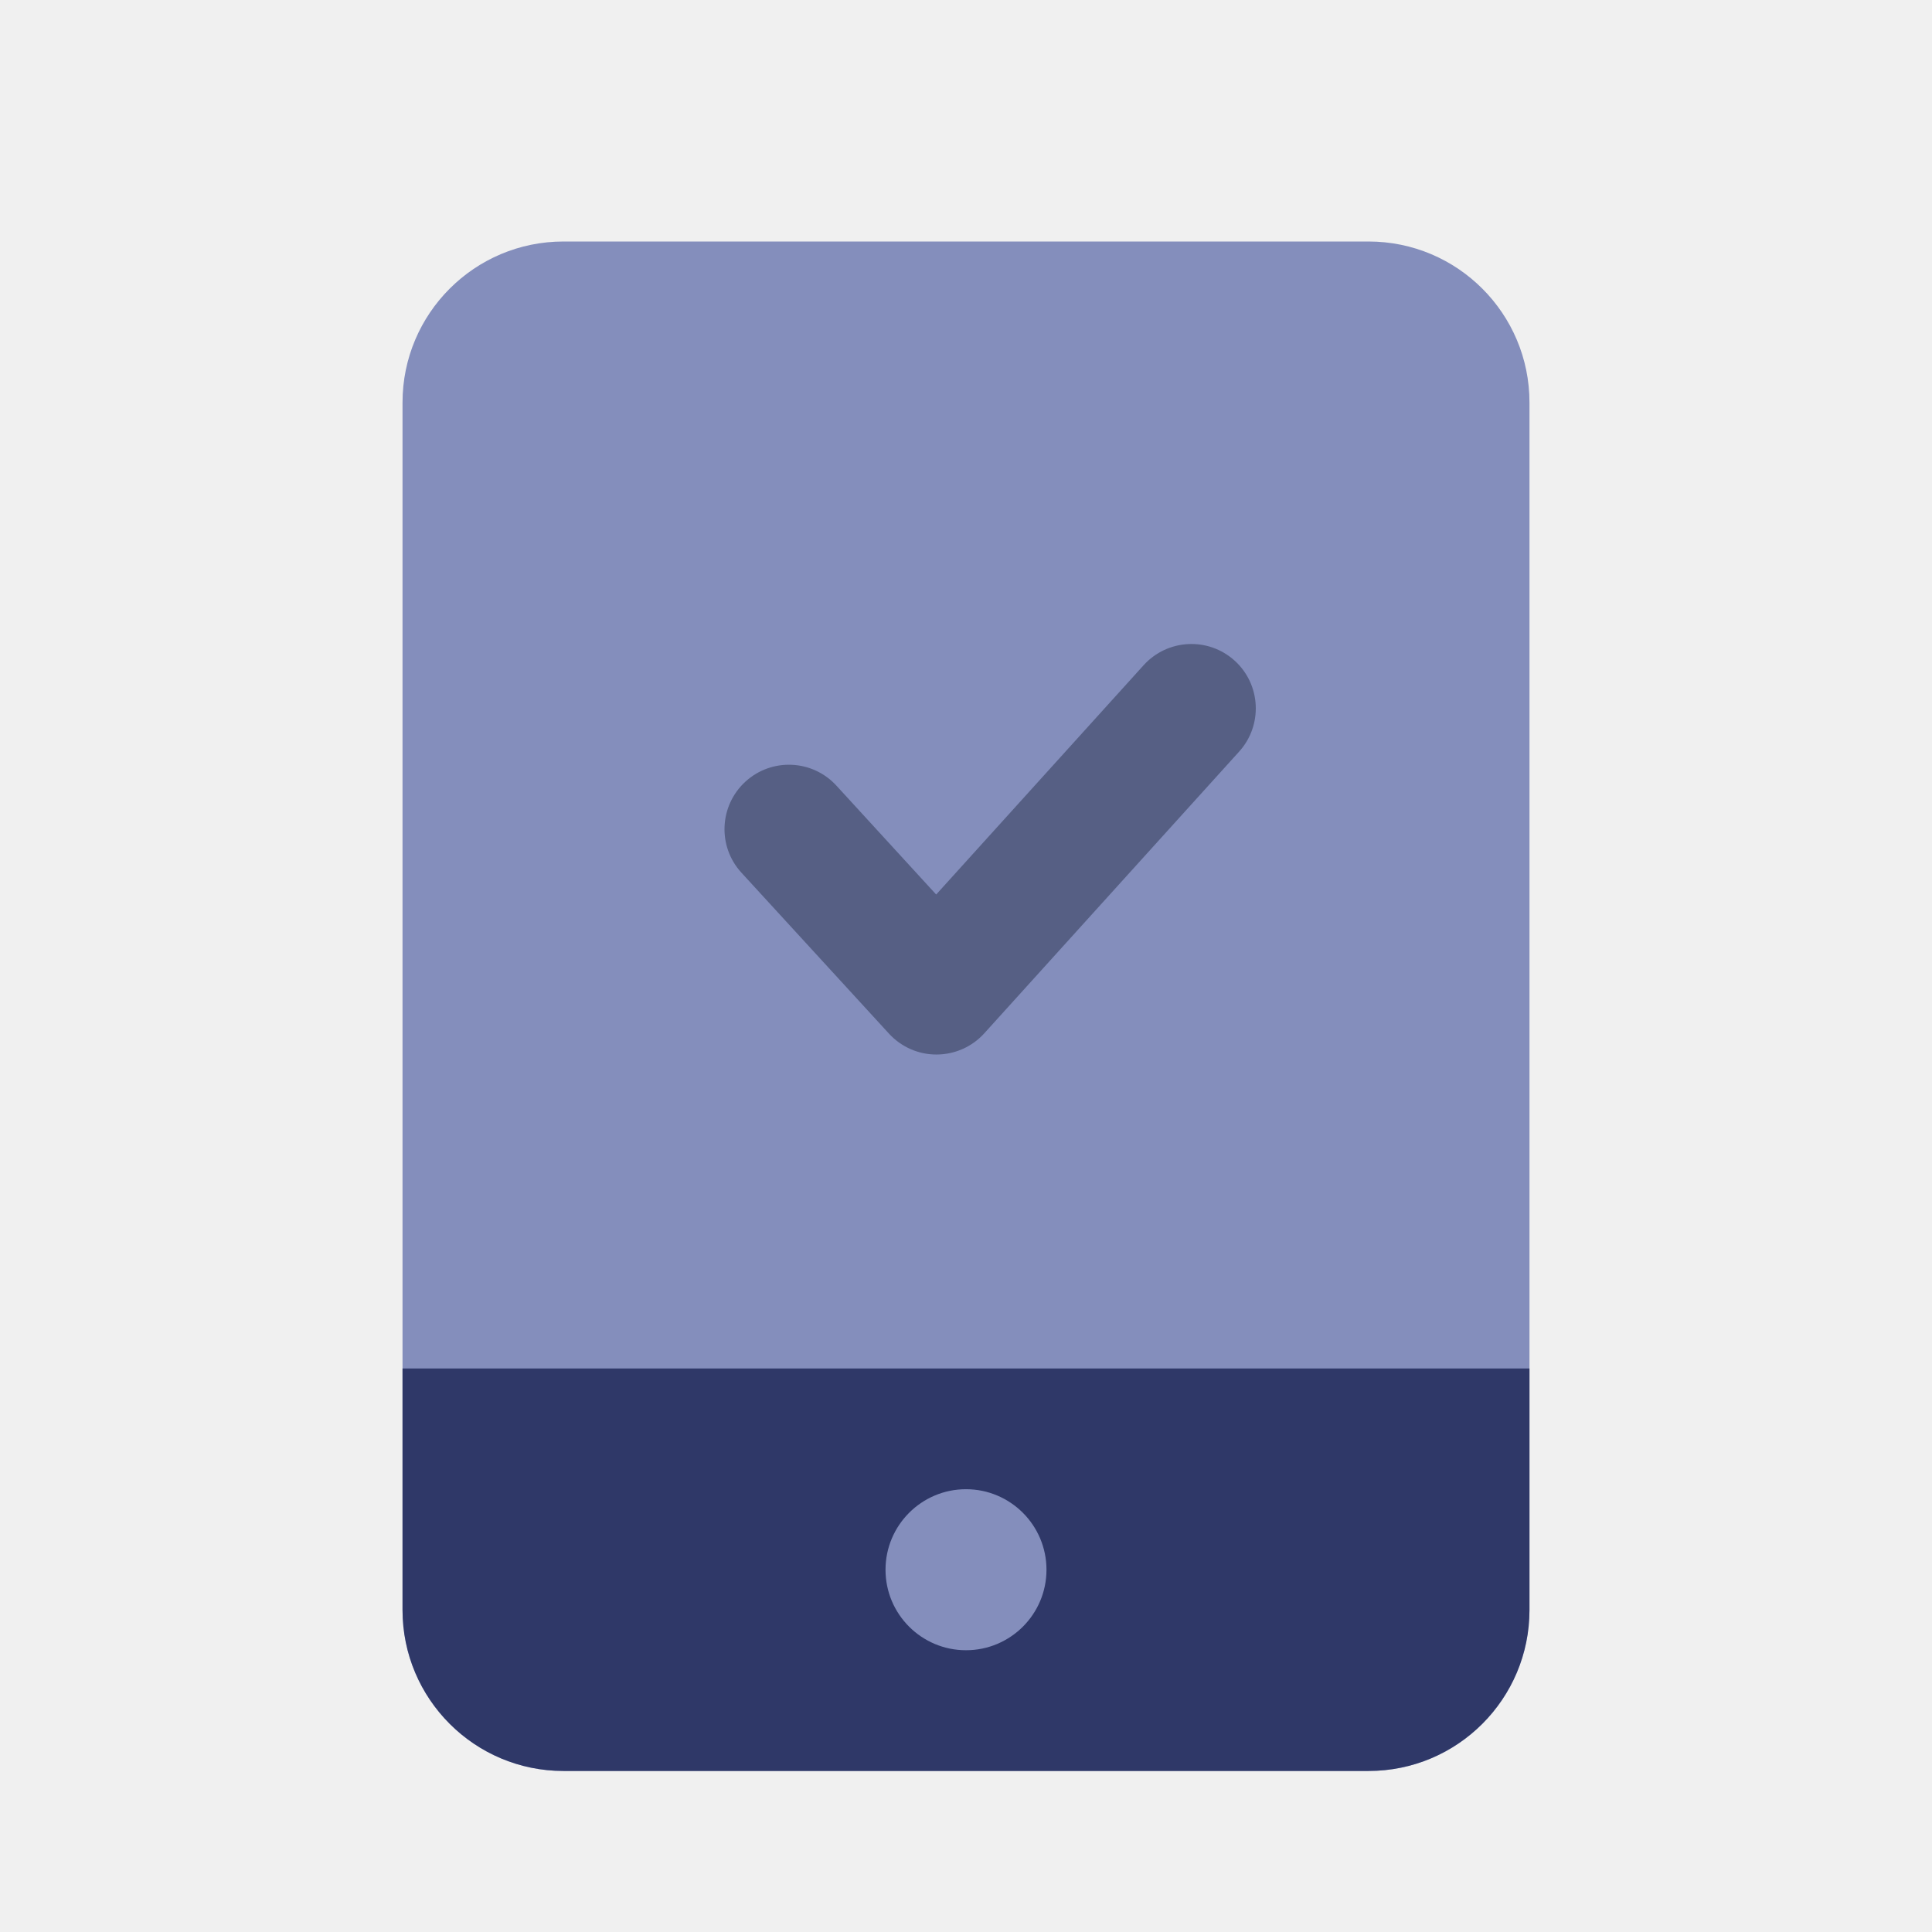
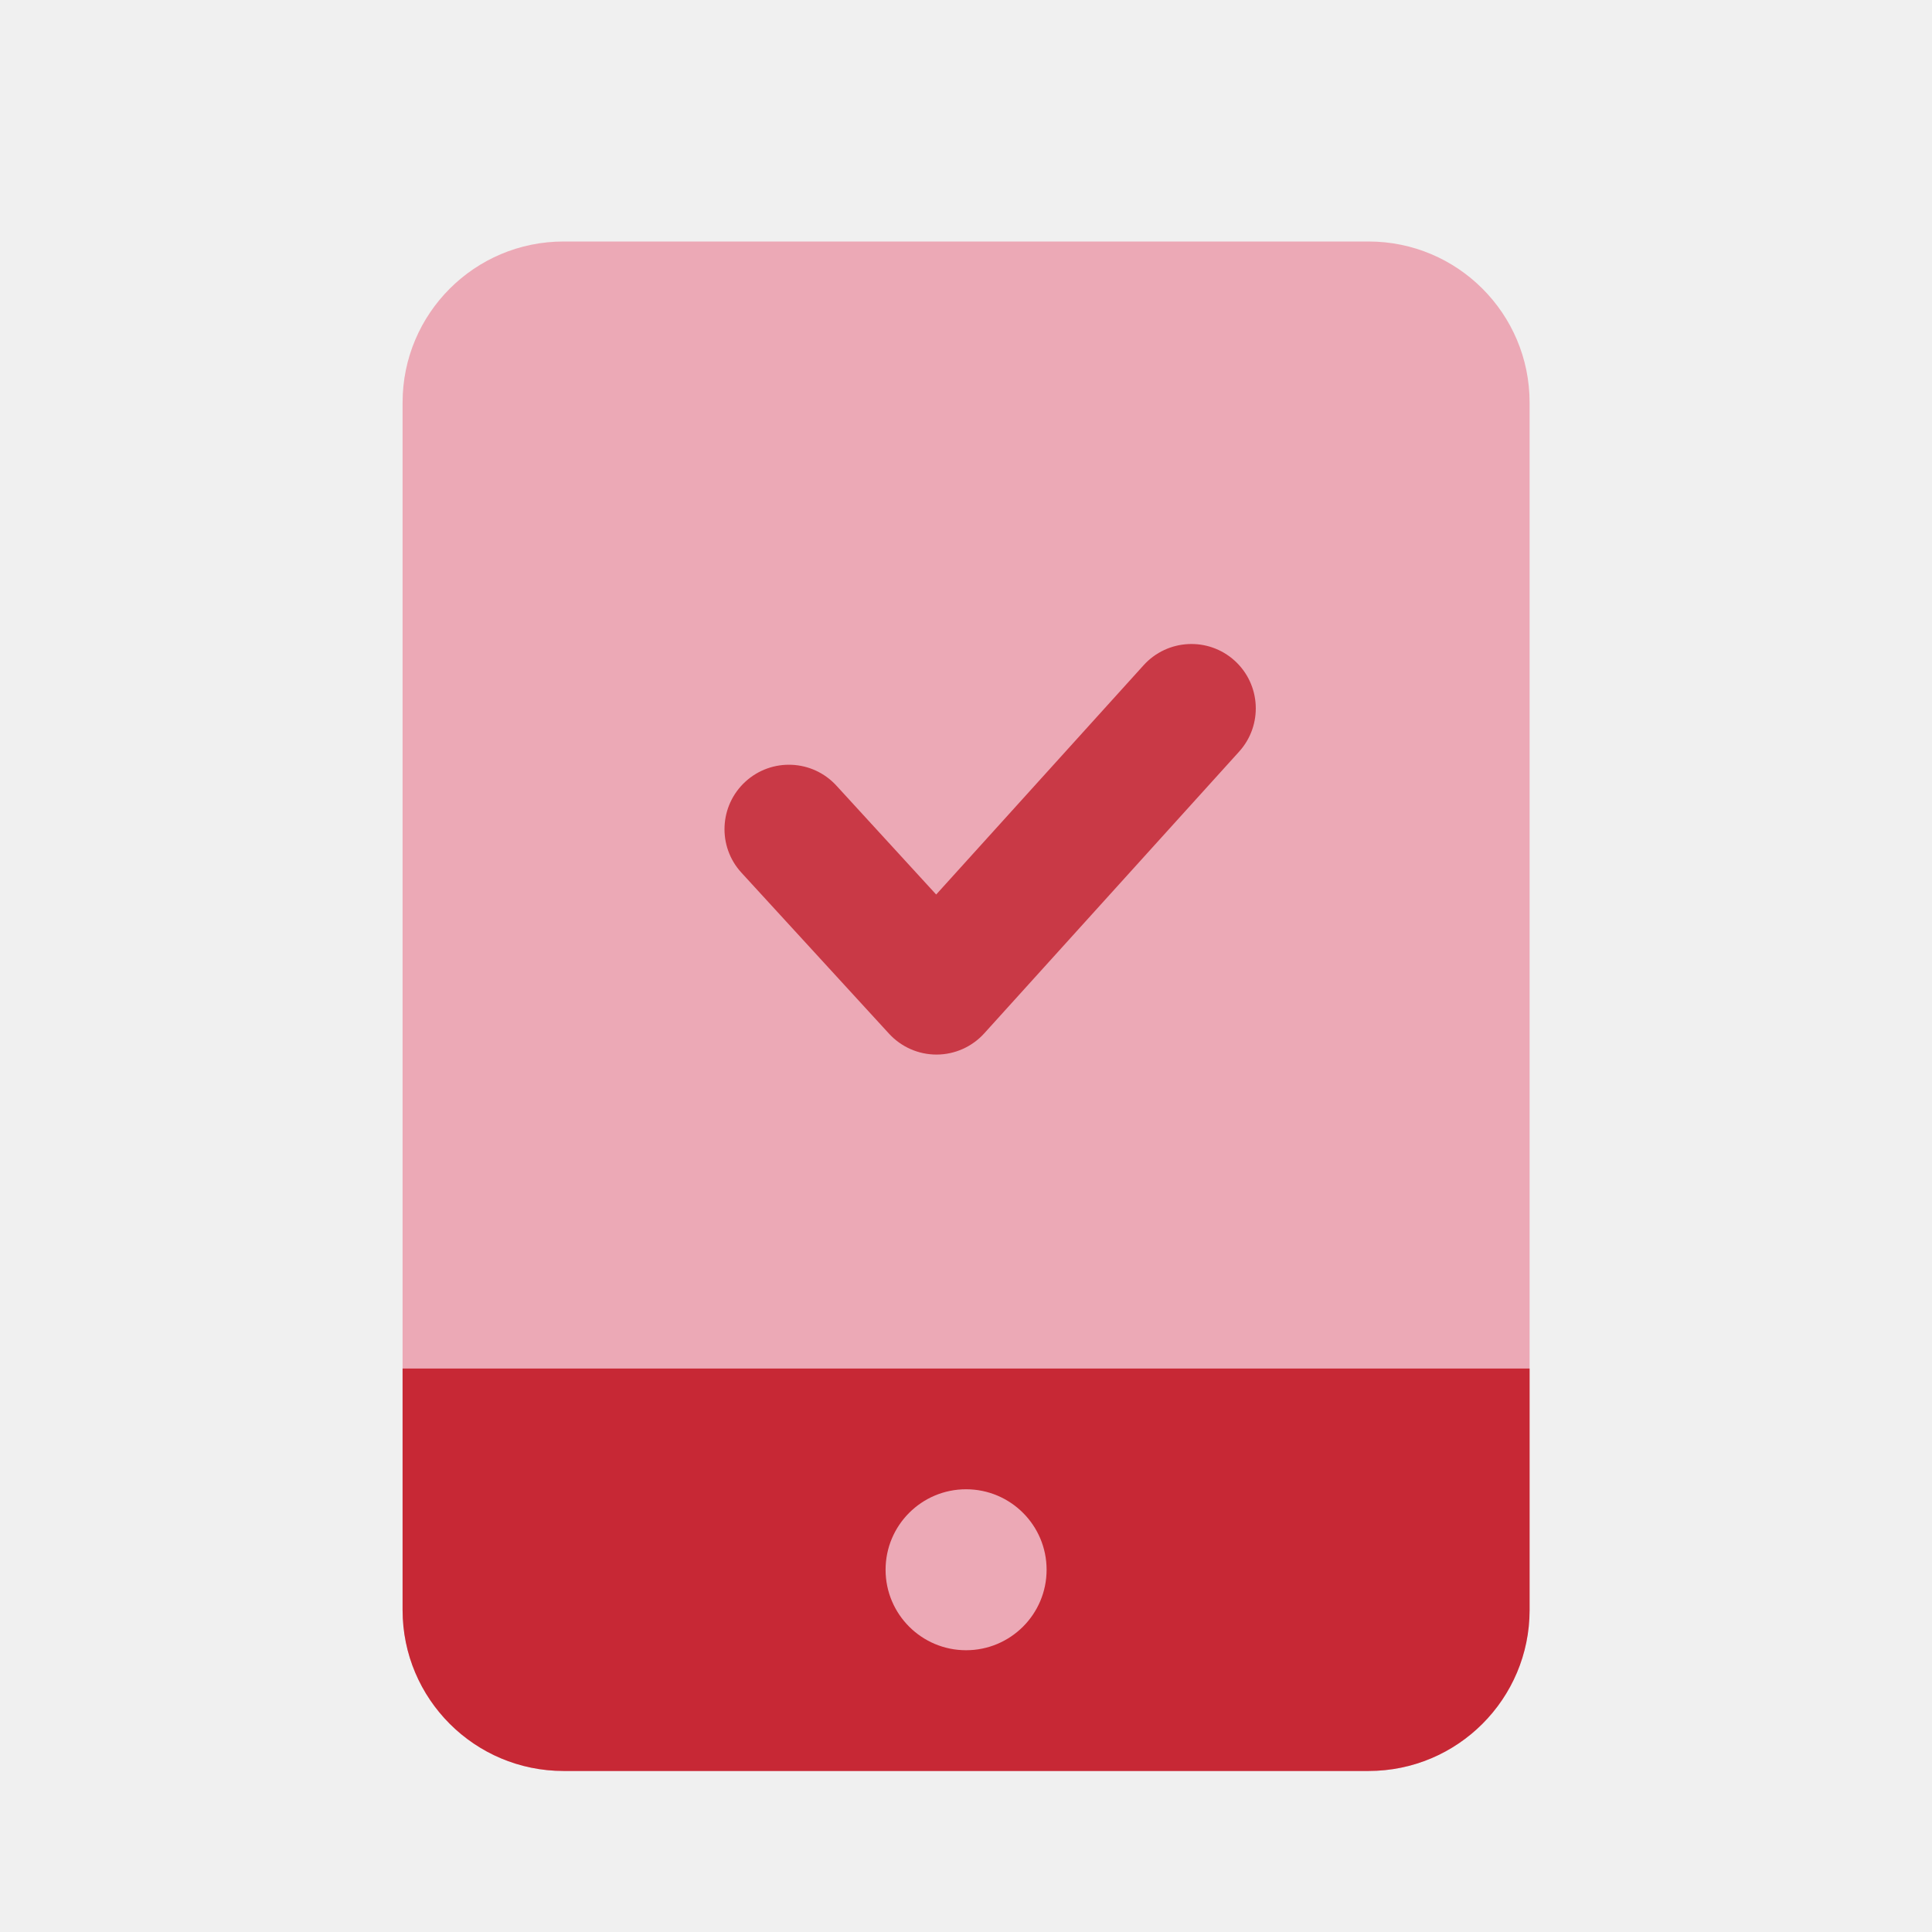
<svg xmlns="http://www.w3.org/2000/svg" width="32" height="32" viewBox="0 0 32 32" fill="none">
-   <g style="mix-blend-mode:multiply">
-     <path d="M6.667 6.667C6.667 5.194 7.861 4 9.333 4H22.667C24.14 4 25.333 5.194 25.333 6.667V26.667C25.333 28.139 24.14 29.333 22.667 29.333H9.333C7.861 29.333 6.667 28.139 6.667 26.667V6.667Z" fill="#8C97C8" />
+   <g clip-path="url(#clip0_19599_259415)">
    <g style="mix-blend-mode:multiply">
-       <path d="M6.667 22.666H25.333V26.666C25.333 28.139 24.14 29.333 22.667 29.333H9.333C7.861 29.333 6.667 28.139 6.667 26.666V22.666Z" fill="#5B658C" />
+       <path d="M6.668 6.667C6.668 5.194 7.862 4 9.335 4H22.668C24.141 4 25.335 5.194 25.335 6.667V26.667C25.335 28.139 24.141 29.333 22.668 29.333H9.335C7.862 29.333 6.668 28.139 6.668 26.667V6.667Z" fill="#FBB4C1" />
+       <g style="mix-blend-mode:multiply">
+         <path d="M6.668 22.667H25.335V26.667C25.335 28.139 24.141 29.333 22.668 29.333H9.335C7.862 29.333 6.668 28.139 6.668 26.667V22.667Z" fill="#D63D4A" />
+       </g>
+       <path d="M16.001 27.333C16.738 27.333 17.335 26.736 17.335 26C17.335 25.264 16.738 24.667 16.001 24.667C15.265 24.667 14.668 25.264 14.668 26C14.668 26.736 15.265 27.333 16.001 27.333Z" fill="#FBB4C1" />
+       <path fill-rule="evenodd" clip-rule="evenodd" d="M20.449 10.942C20.886 11.338 20.919 12.012 20.524 12.449L16.302 17.116C16.101 17.338 15.815 17.466 15.515 17.467C15.214 17.468 14.928 17.342 14.725 17.121L12.28 14.454C11.882 14.02 11.912 13.345 12.346 12.947C12.78 12.549 13.455 12.578 13.853 13.012L15.506 14.816L18.942 11.018C19.338 10.581 20.012 10.547 20.449 10.942Z" fill="#D63D4A" />
    </g>
-     <path d="M16 27.333C16.736 27.333 17.333 26.736 17.333 26C17.333 25.264 16.736 24.666 16 24.666C15.264 24.666 14.667 25.264 14.667 26C14.667 26.736 15.264 27.333 16 27.333Z" fill="#8C97C8" />
-     <path fill-rule="evenodd" clip-rule="evenodd" d="M20.449 10.942C20.886 11.337 20.919 12.012 20.524 12.449L16.302 17.116C16.101 17.338 15.815 17.465 15.515 17.466C15.214 17.468 14.928 17.342 14.725 17.121L12.28 14.454C11.882 14.02 11.912 13.345 12.346 12.947C12.78 12.549 13.455 12.578 13.853 13.012L15.506 14.816L18.942 11.018C19.338 10.581 20.012 10.547 20.449 10.942Z" fill="#5B658C" />
  </g>
+   <defs>
+     <clipPath id="clip0_19599_259415">
+       <rect width="32" height="32" fill="white" />
+     </clipPath>
+   </defs>
</svg>
